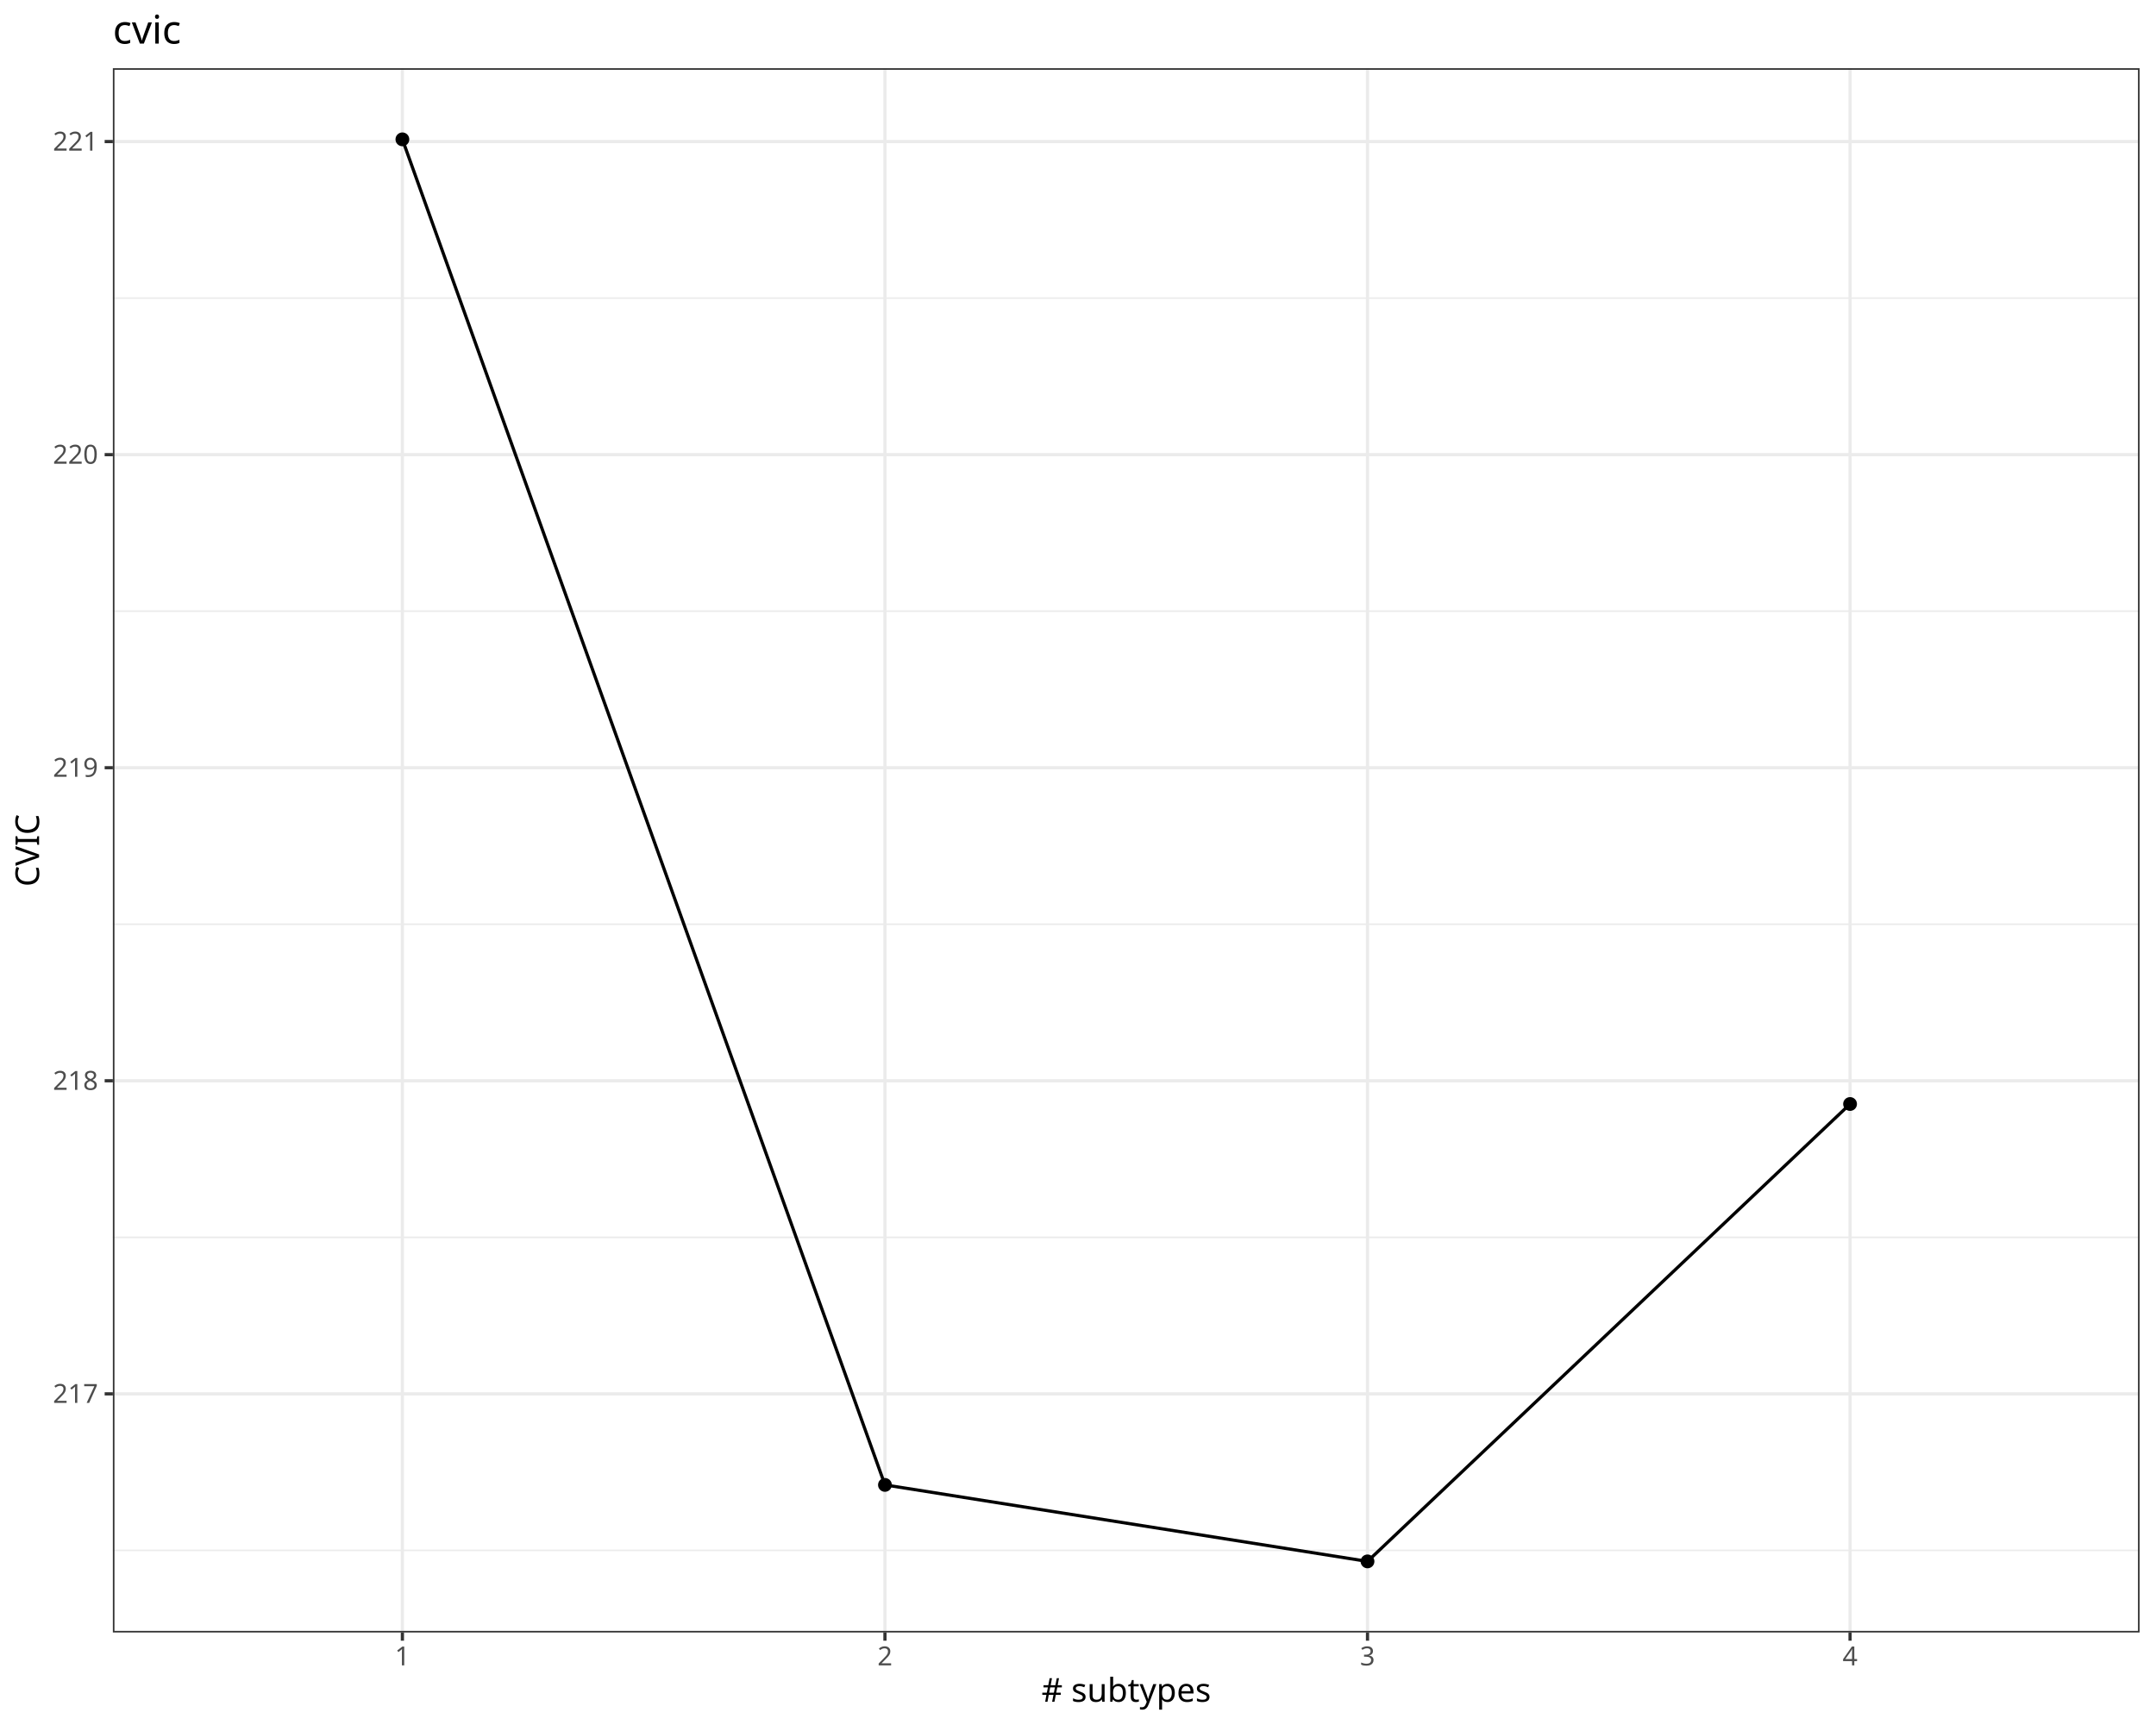
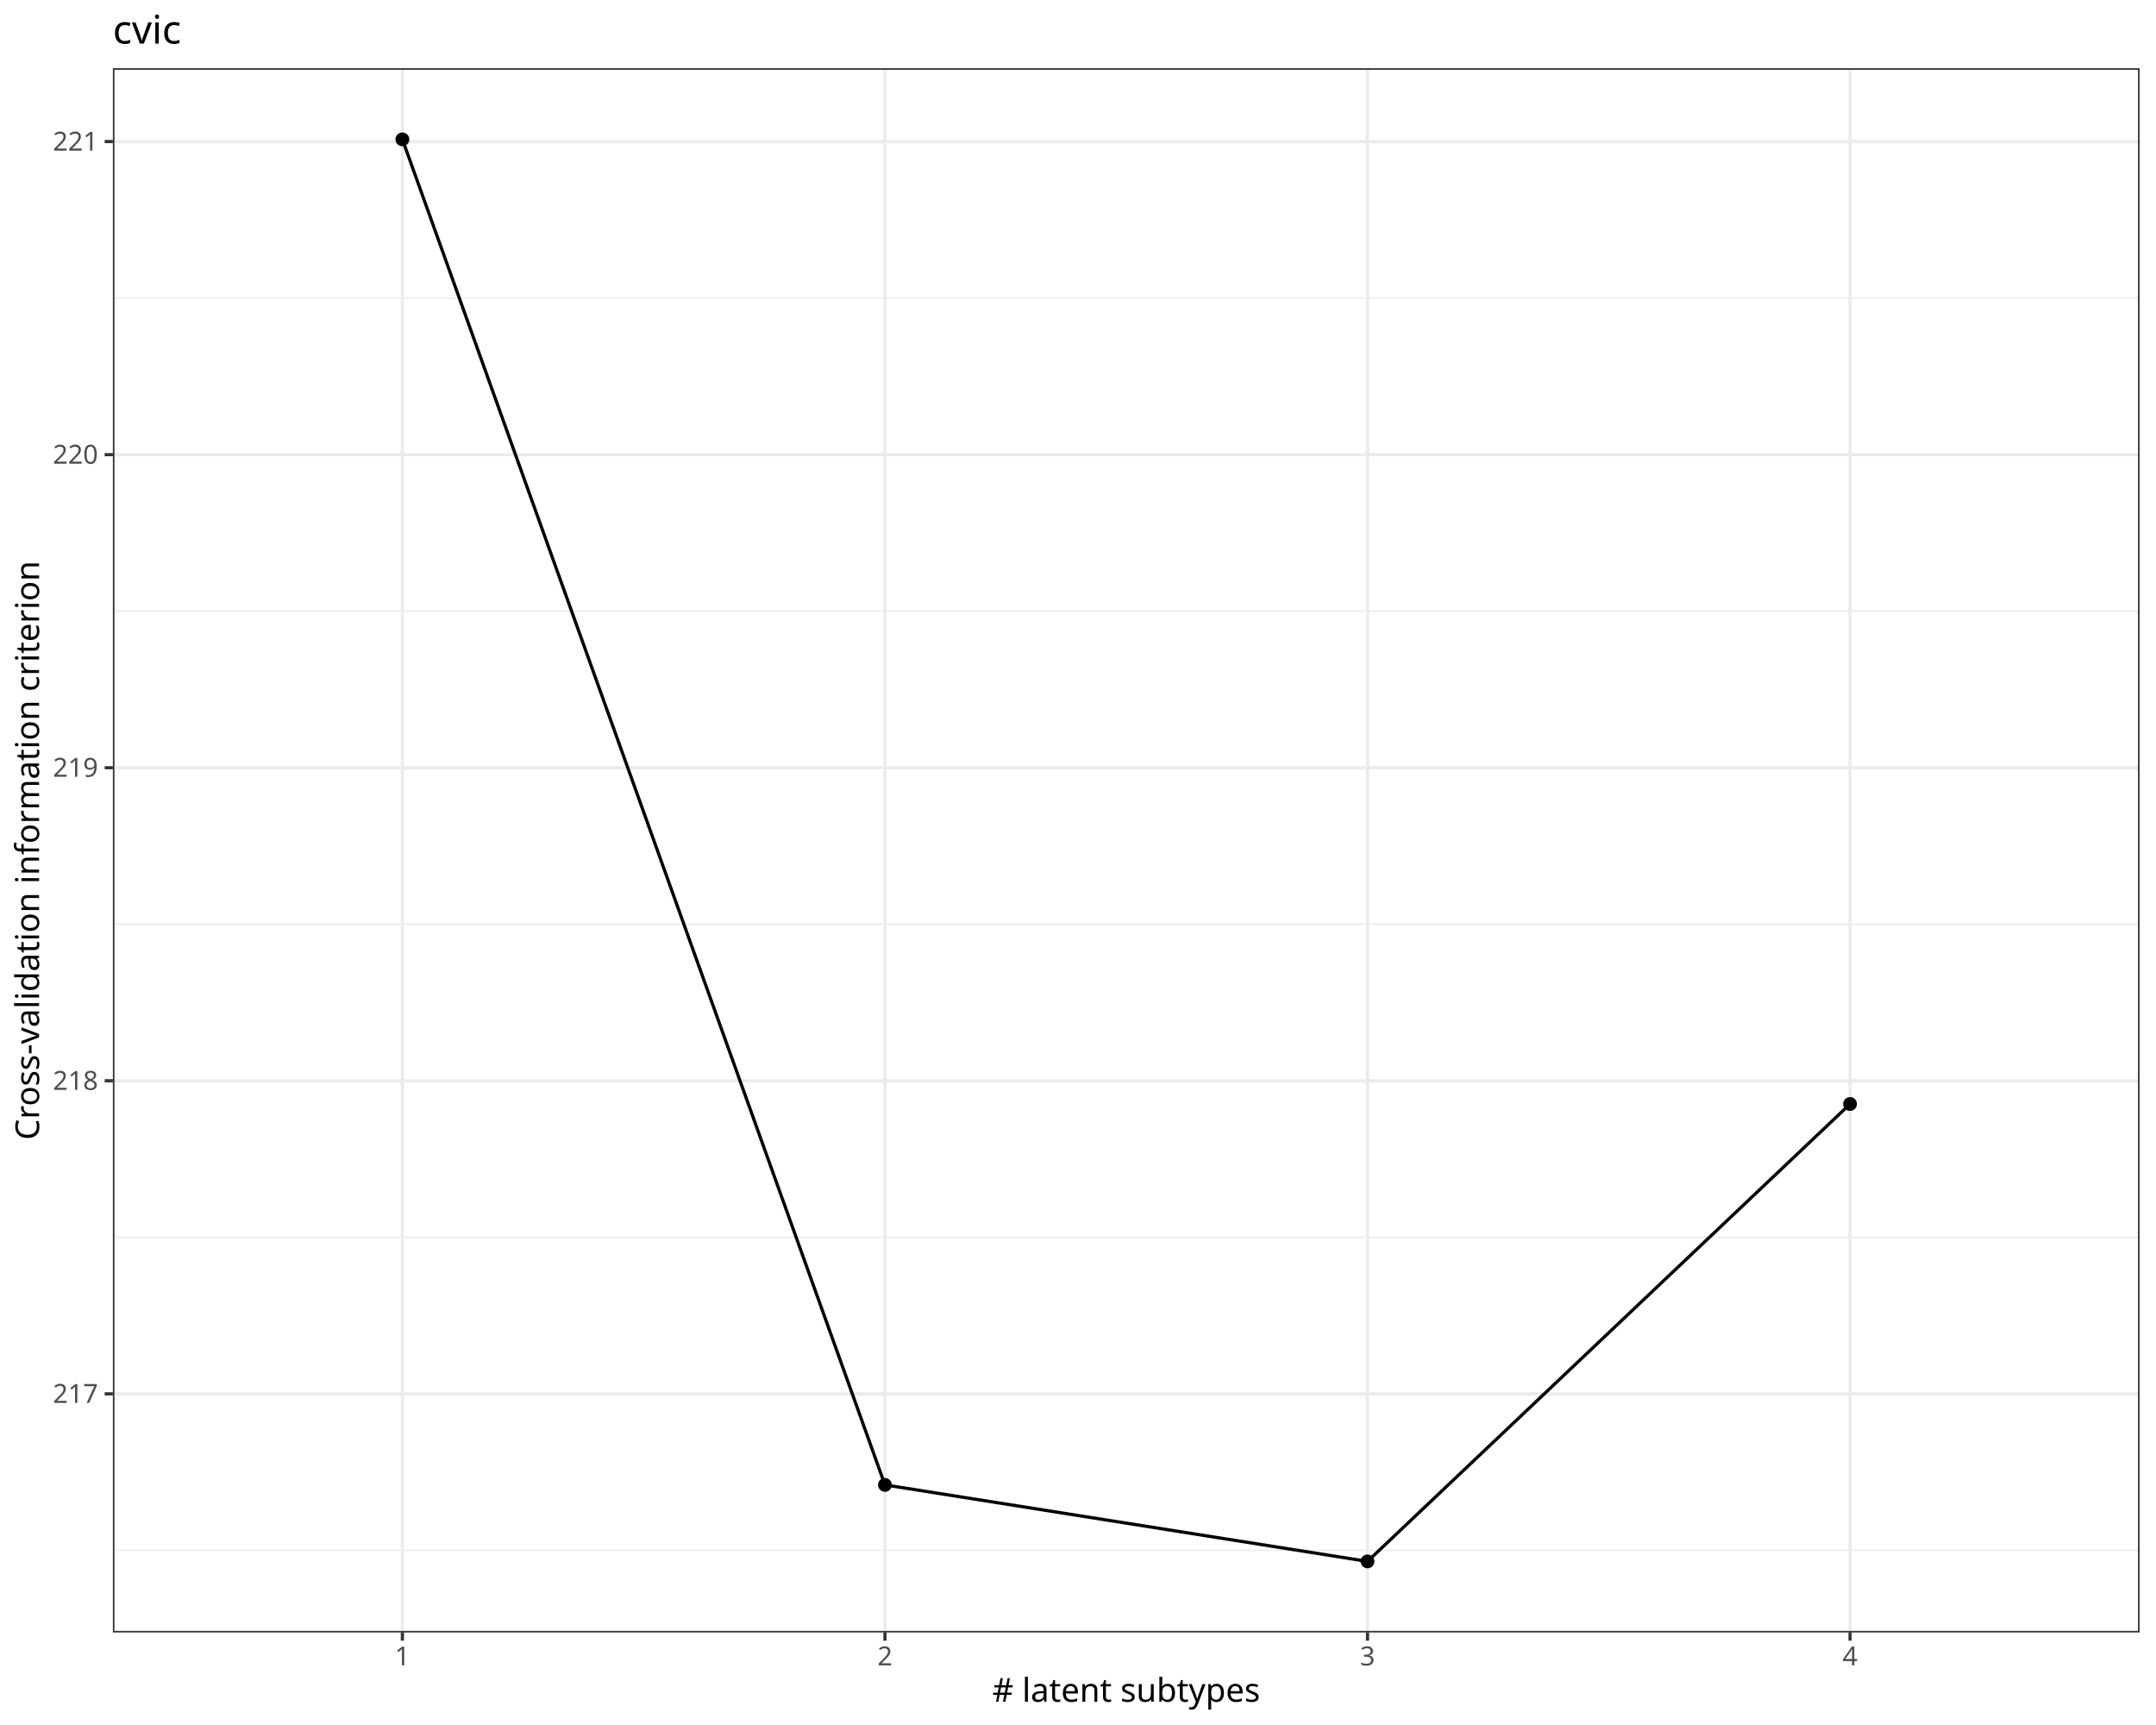
<svg xmlns="http://www.w3.org/2000/svg" class="svglite" data-engine-version="2.0" width="720.00pt" height="576.00pt" viewBox="0 0 720.00 576.00">
  <defs>
    <style type="text/css">
    .svglite line, .svglite polyline, .svglite polygon, .svglite path, .svglite rect, .svglite circle {
      fill: none;
      stroke: #000000;
      stroke-linecap: round;
      stroke-linejoin: round;
      stroke-miterlimit: 10.00;
    }
  </style>
  </defs>
  <rect width="100%" height="100%" style="stroke: none; fill: #FFFFFF;" />
  <defs>
    <clipPath id="cpMC4wMHw3MjAuMDB8MC4wMHw1NzYuMDA=">
      <rect x="0.00" y="0.00" width="720.00" height="576.00" />
    </clipPath>
  </defs>
  <g clip-path="url(#cpMC4wMHw3MjAuMDB8MC4wMHw1NzYuMDA=)">
    <rect x="0.00" y="0.00" width="720.00" height="576.00" style="stroke-width: 1.07; stroke: #FFFFFF; fill: #FFFFFF;" />
  </g>
  <defs>
    <clipPath id="cpMzcuNjl8NzE0LjUyfDIyLjc4fDU0NS4xMQ==">
      <rect x="37.69" y="22.78" width="676.83" height="522.33" />
    </clipPath>
  </defs>
  <g clip-path="url(#cpMzcuNjl8NzE0LjUyfDIyLjc4fDU0NS4xMQ==)">
    <rect x="37.69" y="22.78" width="676.83" height="522.33" style="stroke-width: 1.07; stroke: none; fill: #FFFFFF;" />
    <polyline points="37.69,517.70 714.52,517.70 " style="stroke-width: 0.53; stroke: #EBEBEB; stroke-linecap: butt;" />
    <polyline points="37.69,413.16 714.52,413.16 " style="stroke-width: 0.53; stroke: #EBEBEB; stroke-linecap: butt;" />
    <polyline points="37.69,308.62 714.52,308.62 " style="stroke-width: 0.53; stroke: #EBEBEB; stroke-linecap: butt;" />
    <polyline points="37.69,204.08 714.52,204.08 " style="stroke-width: 0.53; stroke: #EBEBEB; stroke-linecap: butt;" />
    <polyline points="37.69,99.54 714.52,99.54 " style="stroke-width: 0.53; stroke: #EBEBEB; stroke-linecap: butt;" />
    <polyline points="37.69,465.43 714.52,465.43 " style="stroke-width: 1.07; stroke: #EBEBEB; stroke-linecap: butt;" />
    <polyline points="37.69,360.89 714.52,360.89 " style="stroke-width: 1.07; stroke: #EBEBEB; stroke-linecap: butt;" />
    <polyline points="37.69,256.35 714.52,256.35 " style="stroke-width: 1.07; stroke: #EBEBEB; stroke-linecap: butt;" />
    <polyline points="37.69,151.81 714.52,151.81 " style="stroke-width: 1.07; stroke: #EBEBEB; stroke-linecap: butt;" />
    <polyline points="37.69,47.27 714.52,47.27 " style="stroke-width: 1.07; stroke: #EBEBEB; stroke-linecap: butt;" />
    <polyline points="134.38,545.11 134.38,22.78 " style="stroke-width: 1.07; stroke: #EBEBEB; stroke-linecap: butt;" />
    <polyline points="295.53,545.11 295.53,22.78 " style="stroke-width: 1.07; stroke: #EBEBEB; stroke-linecap: butt;" />
    <polyline points="456.68,545.11 456.68,22.78 " style="stroke-width: 1.07; stroke: #EBEBEB; stroke-linecap: butt;" />
    <polyline points="617.83,545.11 617.83,22.78 " style="stroke-width: 1.07; stroke: #EBEBEB; stroke-linecap: butt;" />
    <polyline points="134.38,46.53 295.53,495.83 456.68,521.37 617.83,368.64 " style="stroke-width: 1.07; stroke-linecap: butt;" />
    <circle cx="134.38" cy="46.53" r="1.95" style="stroke-width: 0.71; fill: #000000;" />
    <circle cx="295.53" cy="495.83" r="1.95" style="stroke-width: 0.71; fill: #000000;" />
    <circle cx="456.68" cy="521.37" r="1.95" style="stroke-width: 0.71; fill: #000000;" />
    <circle cx="617.83" cy="368.64" r="1.95" style="stroke-width: 0.71; fill: #000000;" />
    <rect x="37.69" y="22.78" width="676.83" height="522.33" style="stroke-width: 1.07; stroke: #333333;" />
  </g>
  <g clip-path="url(#cpMC4wMHw3MjAuMDB8MC4wMHw1NzYuMDA=)">
    <text x="32.76" y="468.45" text-anchor="end" style="font-size: 8.80px; fill: #4D4D4D; font-family: sans;" textLength="14.68px" lengthAdjust="spacingAndGlyphs">217</text>
    <text x="32.76" y="363.92" text-anchor="end" style="font-size: 8.80px; fill: #4D4D4D; font-family: sans;" textLength="14.68px" lengthAdjust="spacingAndGlyphs">218</text>
    <text x="32.76" y="259.38" text-anchor="end" style="font-size: 8.80px; fill: #4D4D4D; font-family: sans;" textLength="14.68px" lengthAdjust="spacingAndGlyphs">219</text>
    <text x="32.76" y="154.84" text-anchor="end" style="font-size: 8.80px; fill: #4D4D4D; font-family: sans;" textLength="14.68px" lengthAdjust="spacingAndGlyphs">220</text>
    <text x="32.76" y="50.30" text-anchor="end" style="font-size: 8.80px; fill: #4D4D4D; font-family: sans;" textLength="14.68px" lengthAdjust="spacingAndGlyphs">221</text>
    <polyline points="34.95,465.43 37.69,465.43 " style="stroke-width: 1.07; stroke: #333333; stroke-linecap: butt;" />
    <polyline points="34.95,360.89 37.69,360.89 " style="stroke-width: 1.07; stroke: #333333; stroke-linecap: butt;" />
    <polyline points="34.95,256.35 37.69,256.35 " style="stroke-width: 1.07; stroke: #333333; stroke-linecap: butt;" />
    <polyline points="34.95,151.81 37.69,151.81 " style="stroke-width: 1.07; stroke: #333333; stroke-linecap: butt;" />
    <polyline points="34.95,47.27 37.69,47.27 " style="stroke-width: 1.07; stroke: #333333; stroke-linecap: butt;" />
    <polyline points="134.38,547.85 134.38,545.11 " style="stroke-width: 1.07; stroke: #333333; stroke-linecap: butt;" />
    <polyline points="295.53,547.85 295.53,545.11 " style="stroke-width: 1.07; stroke: #333333; stroke-linecap: butt;" />
    <polyline points="456.68,547.85 456.68,545.11 " style="stroke-width: 1.07; stroke: #333333; stroke-linecap: butt;" />
    <polyline points="617.83,547.85 617.83,545.11 " style="stroke-width: 1.07; stroke: #333333; stroke-linecap: butt;" />
    <text x="134.38" y="556.10" text-anchor="middle" style="font-size: 8.80px; fill: #4D4D4D; font-family: sans;" textLength="4.89px" lengthAdjust="spacingAndGlyphs">1</text>
    <text x="295.53" y="556.10" text-anchor="middle" style="font-size: 8.80px; fill: #4D4D4D; font-family: sans;" textLength="4.89px" lengthAdjust="spacingAndGlyphs">2</text>
    <text x="456.68" y="556.10" text-anchor="middle" style="font-size: 8.80px; fill: #4D4D4D; font-family: sans;" textLength="4.89px" lengthAdjust="spacingAndGlyphs">3</text>
    <text x="617.83" y="556.10" text-anchor="middle" style="font-size: 8.80px; fill: #4D4D4D; font-family: sans;" textLength="4.89px" lengthAdjust="spacingAndGlyphs">4</text>
-     <text x="376.10" y="568.24" text-anchor="middle" style="font-size: 11.00px; font-family: sans;" textLength="53.22px" lengthAdjust="spacingAndGlyphs"># subtypes</text>
-     <text transform="translate(13.05,283.95) rotate(-90)" text-anchor="middle" style="font-size: 11.00px; font-family: sans;" textLength="26.29px" lengthAdjust="spacingAndGlyphs">CVIC</text>
+     <text x="376.10" y="568.24" text-anchor="middle" style="font-size: 11.00px; font-family: sans;" textLength="83.18px" lengthAdjust="spacingAndGlyphs"># latent subtypes</text>
+     <text transform="translate(13.05,283.95) rotate(-90)" text-anchor="middle" style="font-size: 11.00px; font-family: sans;" textLength="178.53px" lengthAdjust="spacingAndGlyphs">Cross-validation information criterion</text>
    <text x="37.69" y="14.56" style="font-size: 13.20px; font-family: sans;" textLength="22.75px" lengthAdjust="spacingAndGlyphs">cvic</text>
  </g>
</svg>
